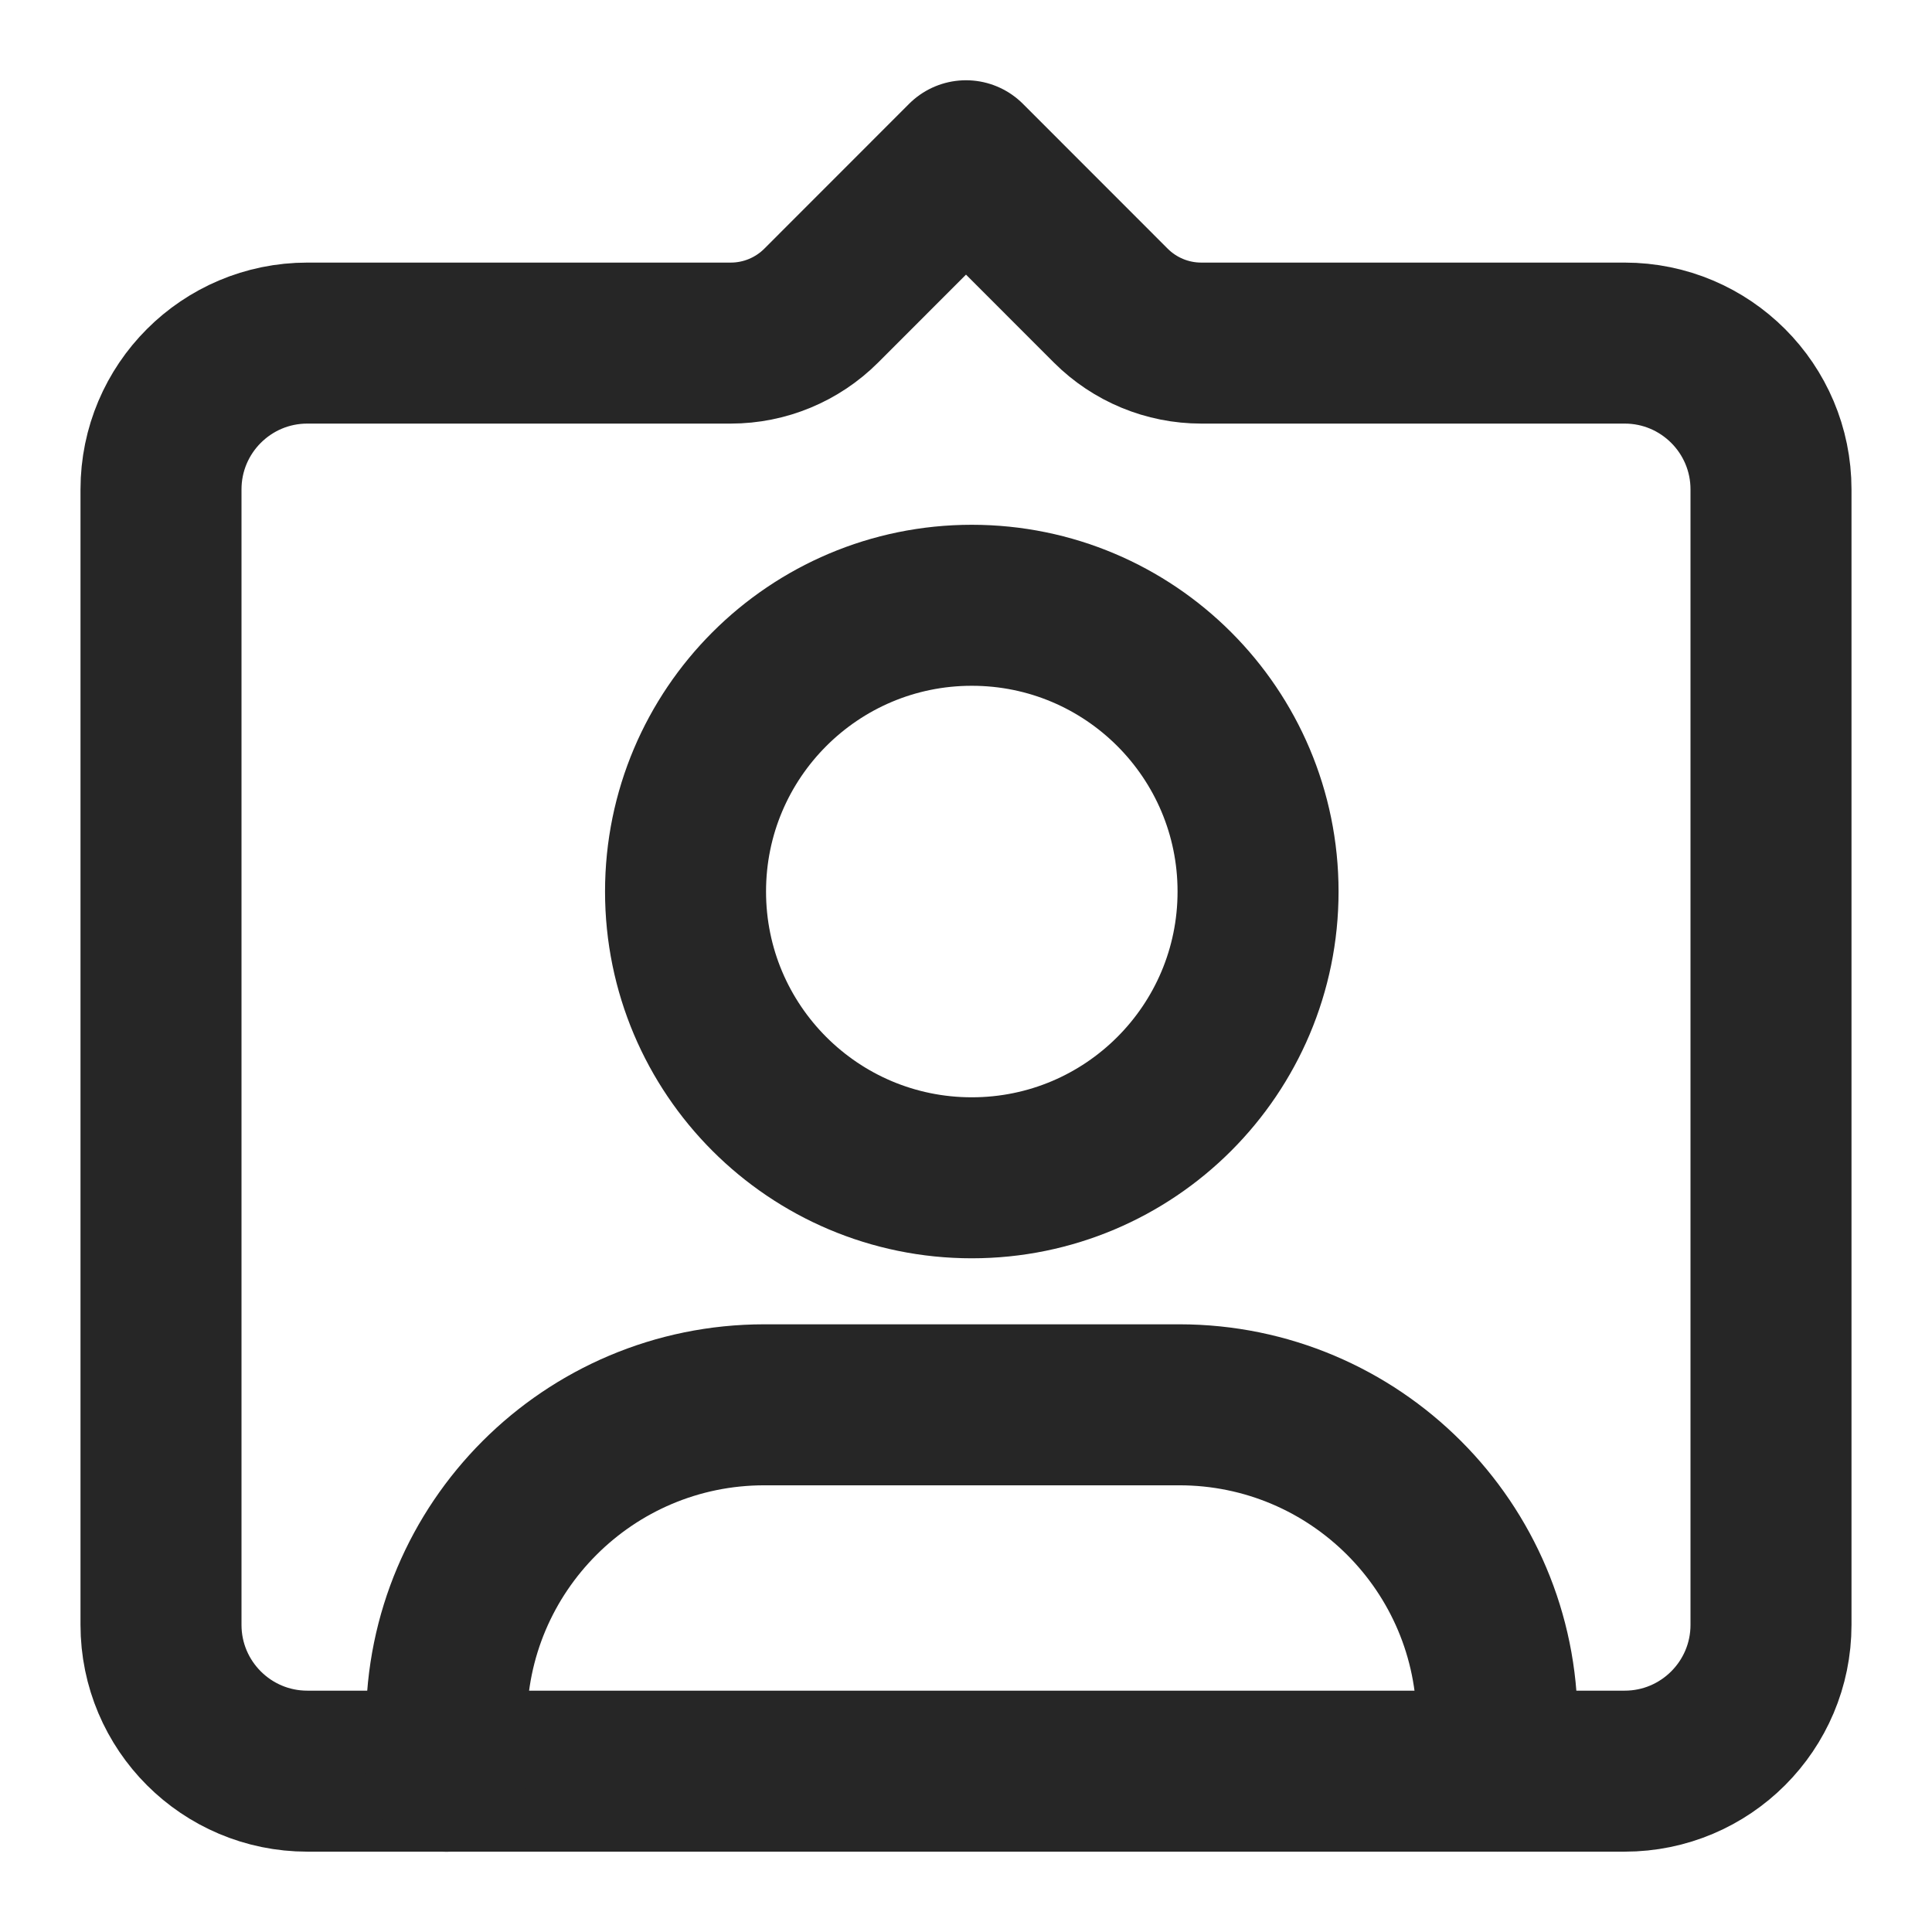
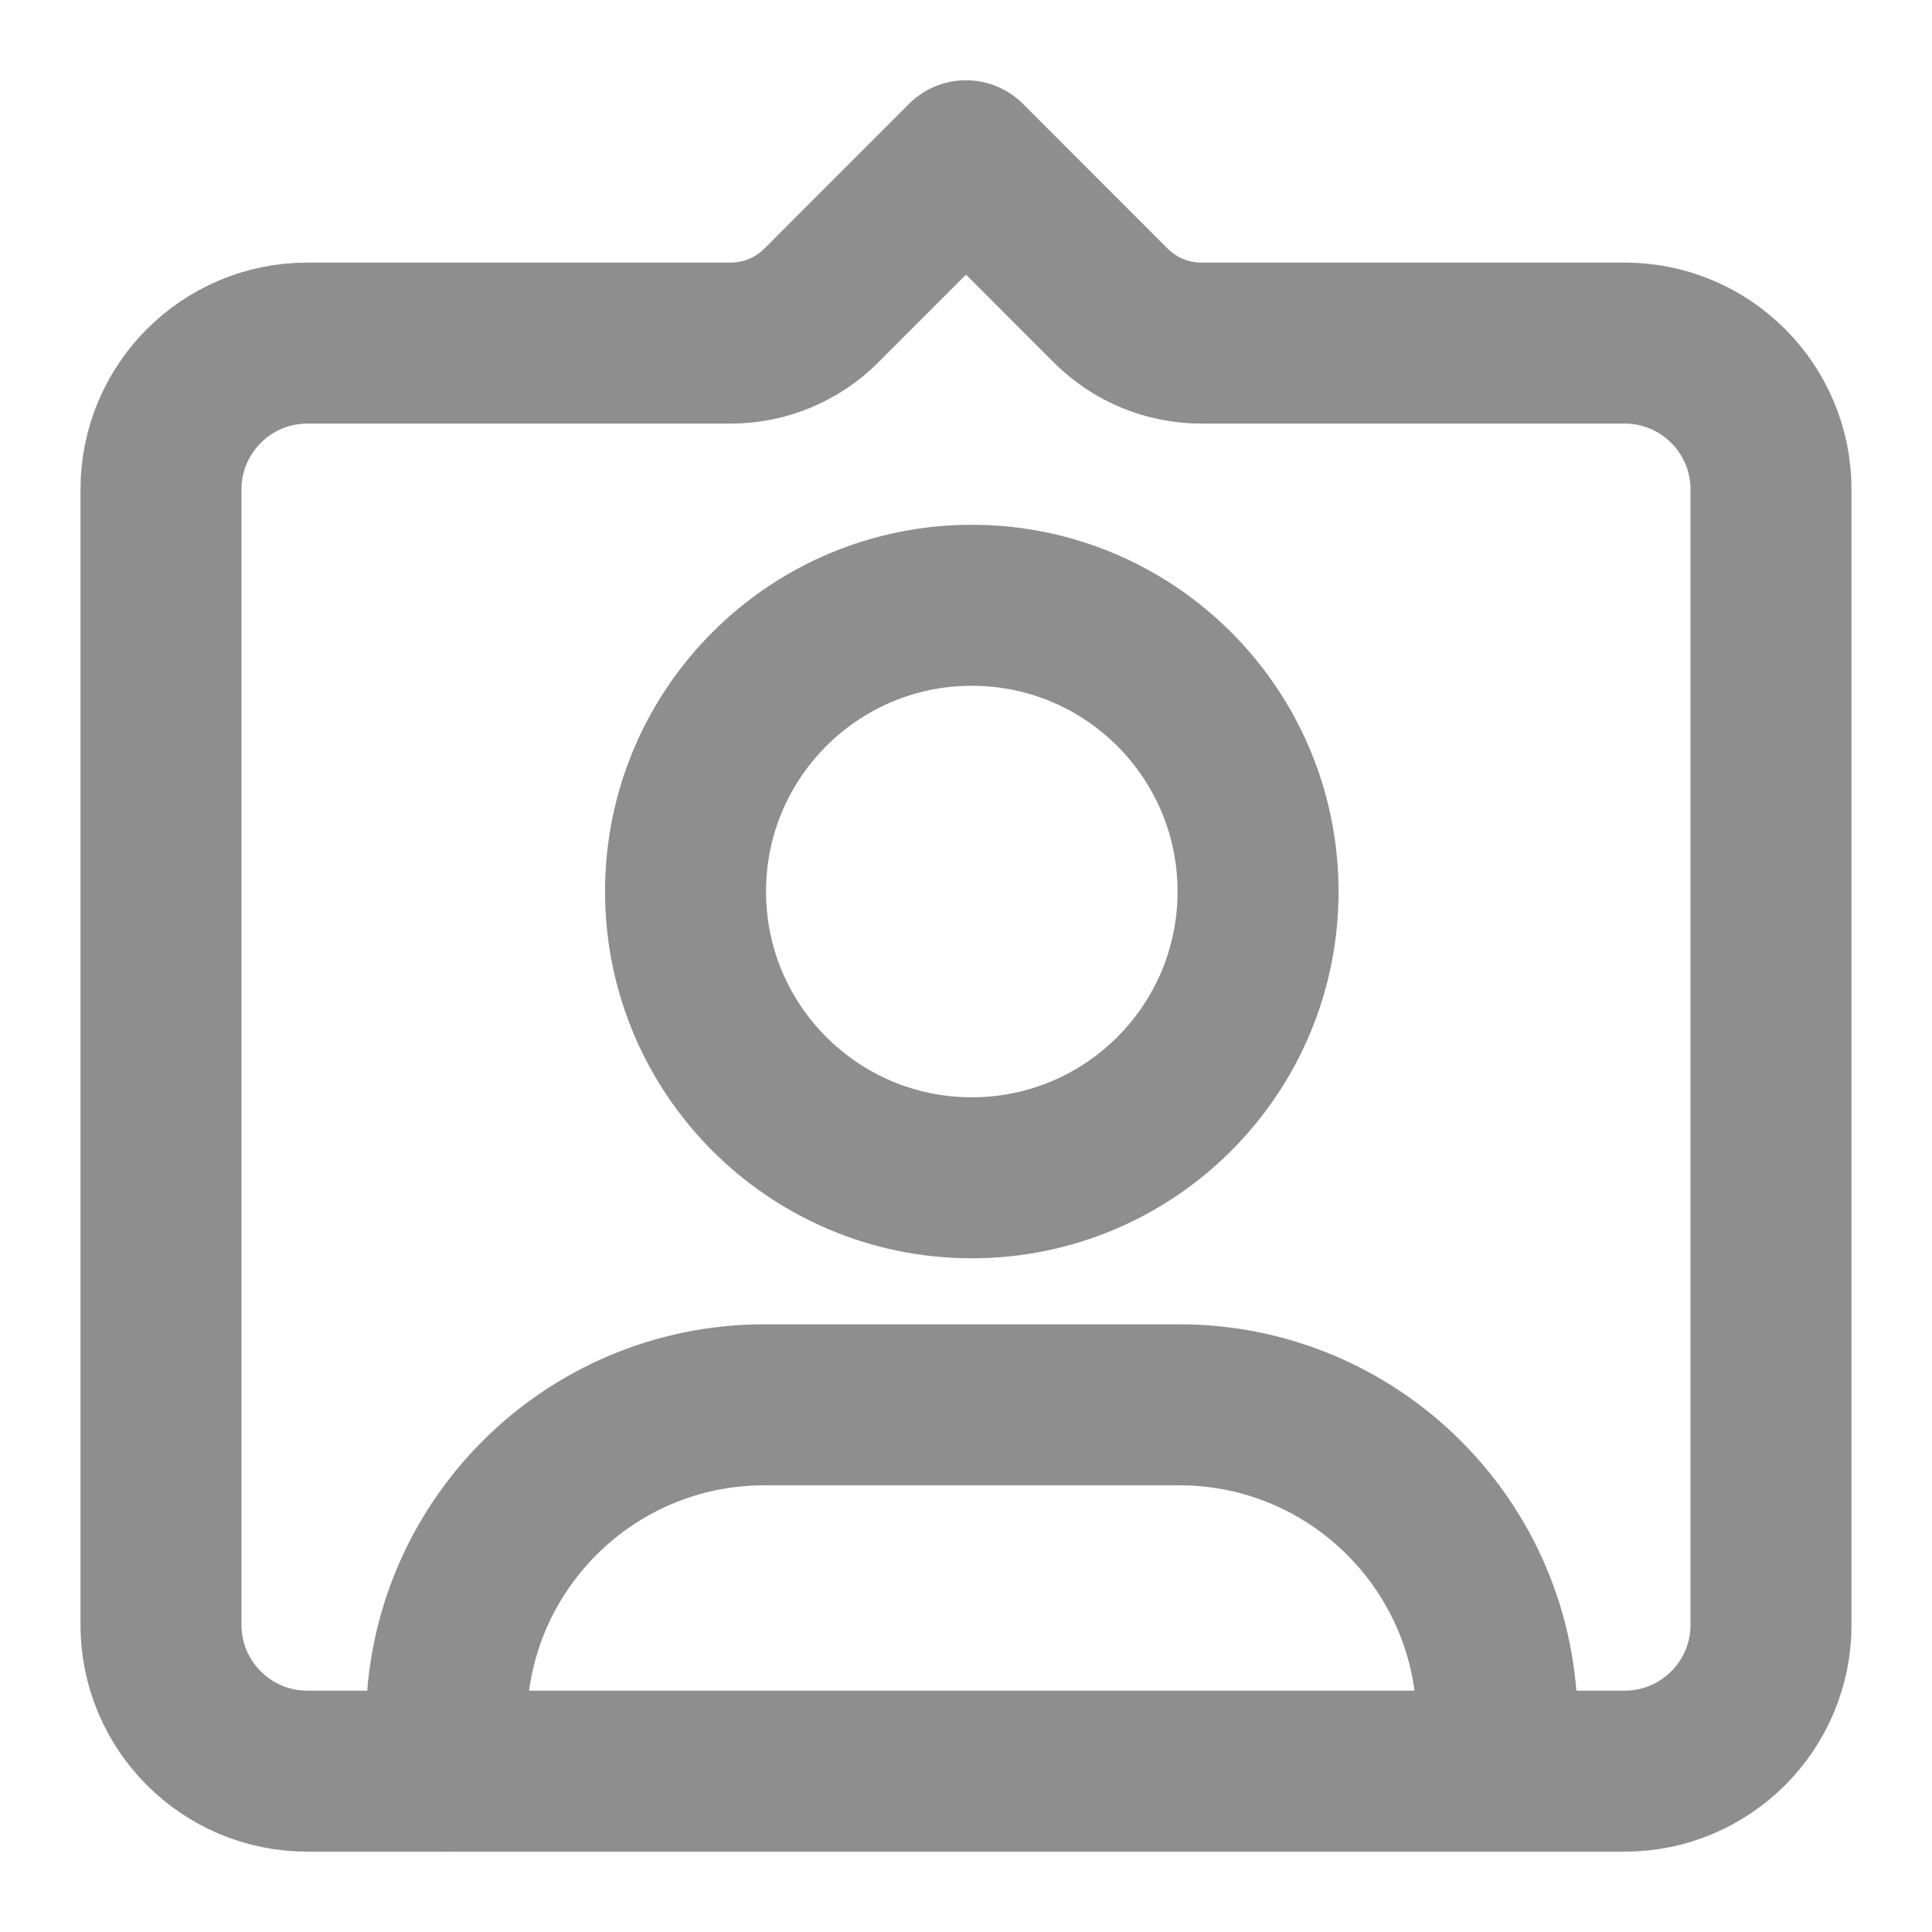
- <svg aria-label="" class="_ab6-" color="#262626" fill="#262626" height="12" role="img" viewBox="0 0 24 24" width="12">
+ <svg aria-label="" class="_ab6-" color="#8e8e8e" fill="#8e8e8e" height="12" role="img" viewBox="0 0 24 24" width="12">
  <path d="M10.201 3.797 12 1.997l1.799 1.8a1.59 1.59 0 0 0 1.124.465h5.259A1.818 1.818 0 0 1 22 6.08v14.104a1.818 1.818 0 0 1-1.818 1.818H3.818A1.818 1.818 0 0 1 2 20.184V6.08a1.818 1.818 0 0 1 1.818-1.818h5.26a1.59 1.59 0 0 0 1.123-.465Z" fill="none" stroke="currentColor" stroke-linecap="round" stroke-linejoin="round" stroke-width="2" />
  <path d="M18.598 22.002V21.4a3.949 3.949 0 0 0-3.948-3.949H9.495A3.949 3.949 0 0 0 5.546 21.4v.603" fill="none" stroke="currentColor" stroke-linecap="round" stroke-linejoin="round" stroke-width="2" />
  <circle cx="12.072" cy="11.075" fill="none" r="3.556" stroke="currentColor" stroke-linecap="round" stroke-linejoin="round" stroke-width="2" />
</svg>
